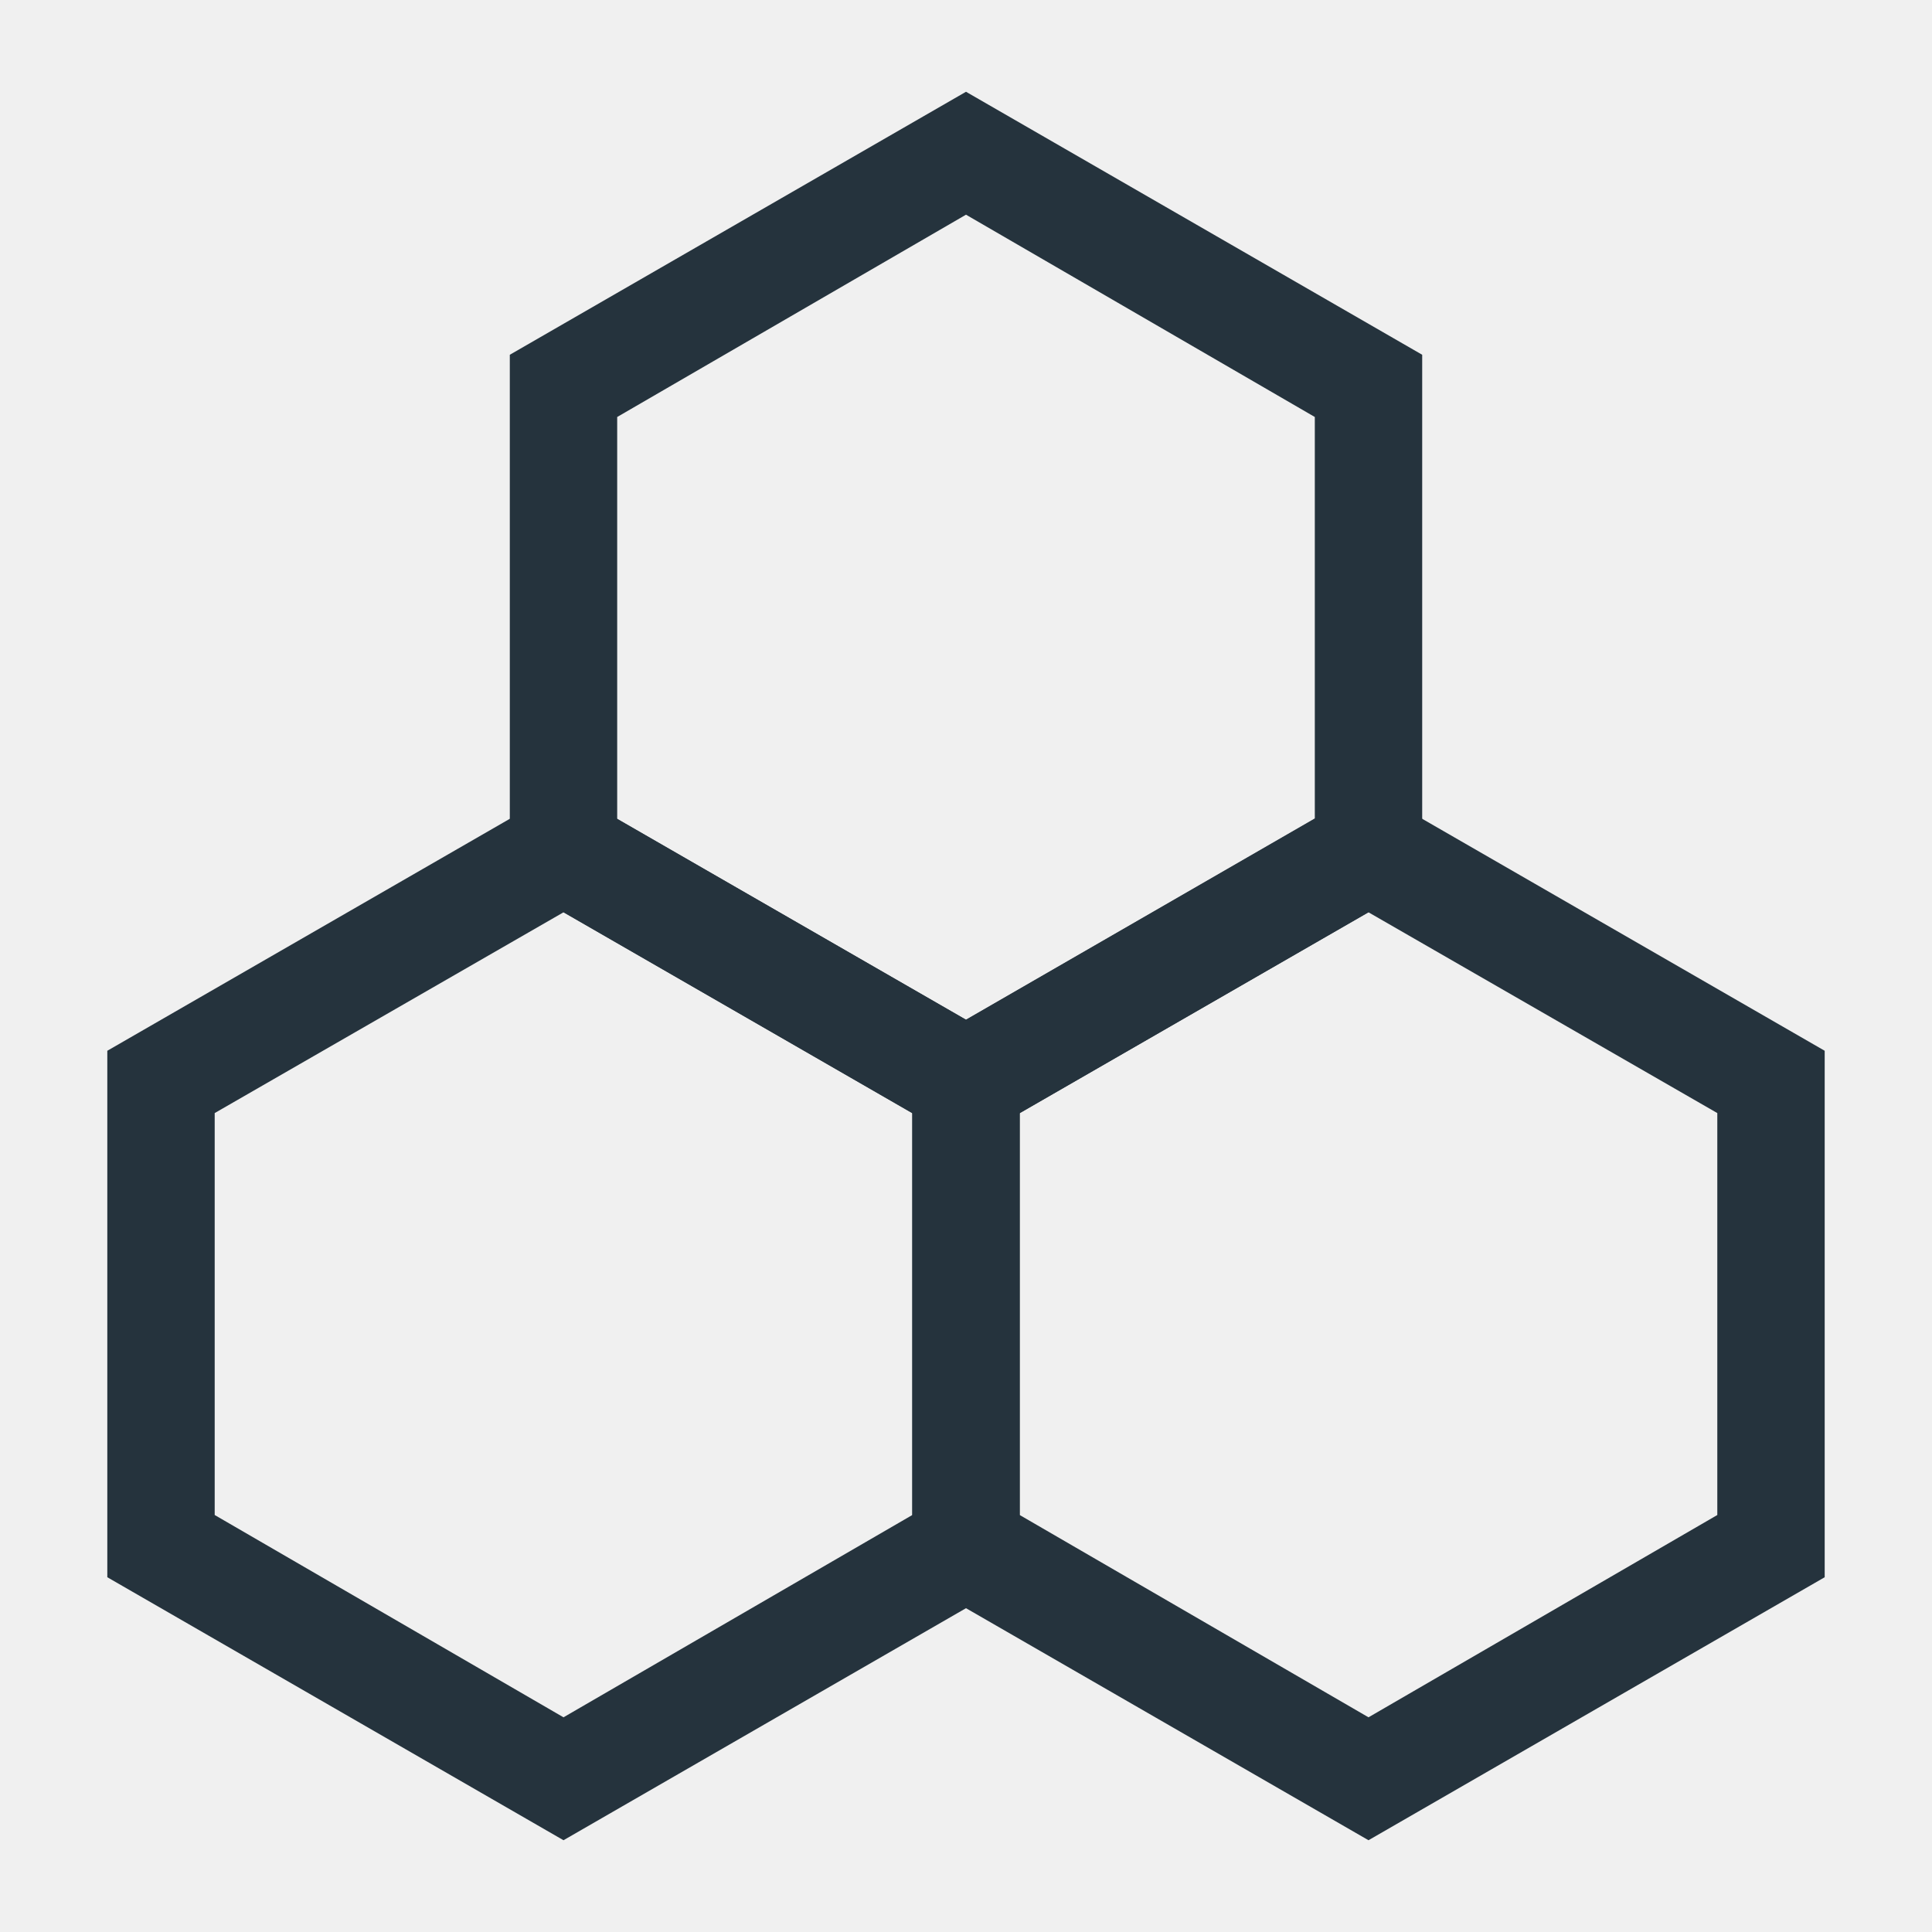
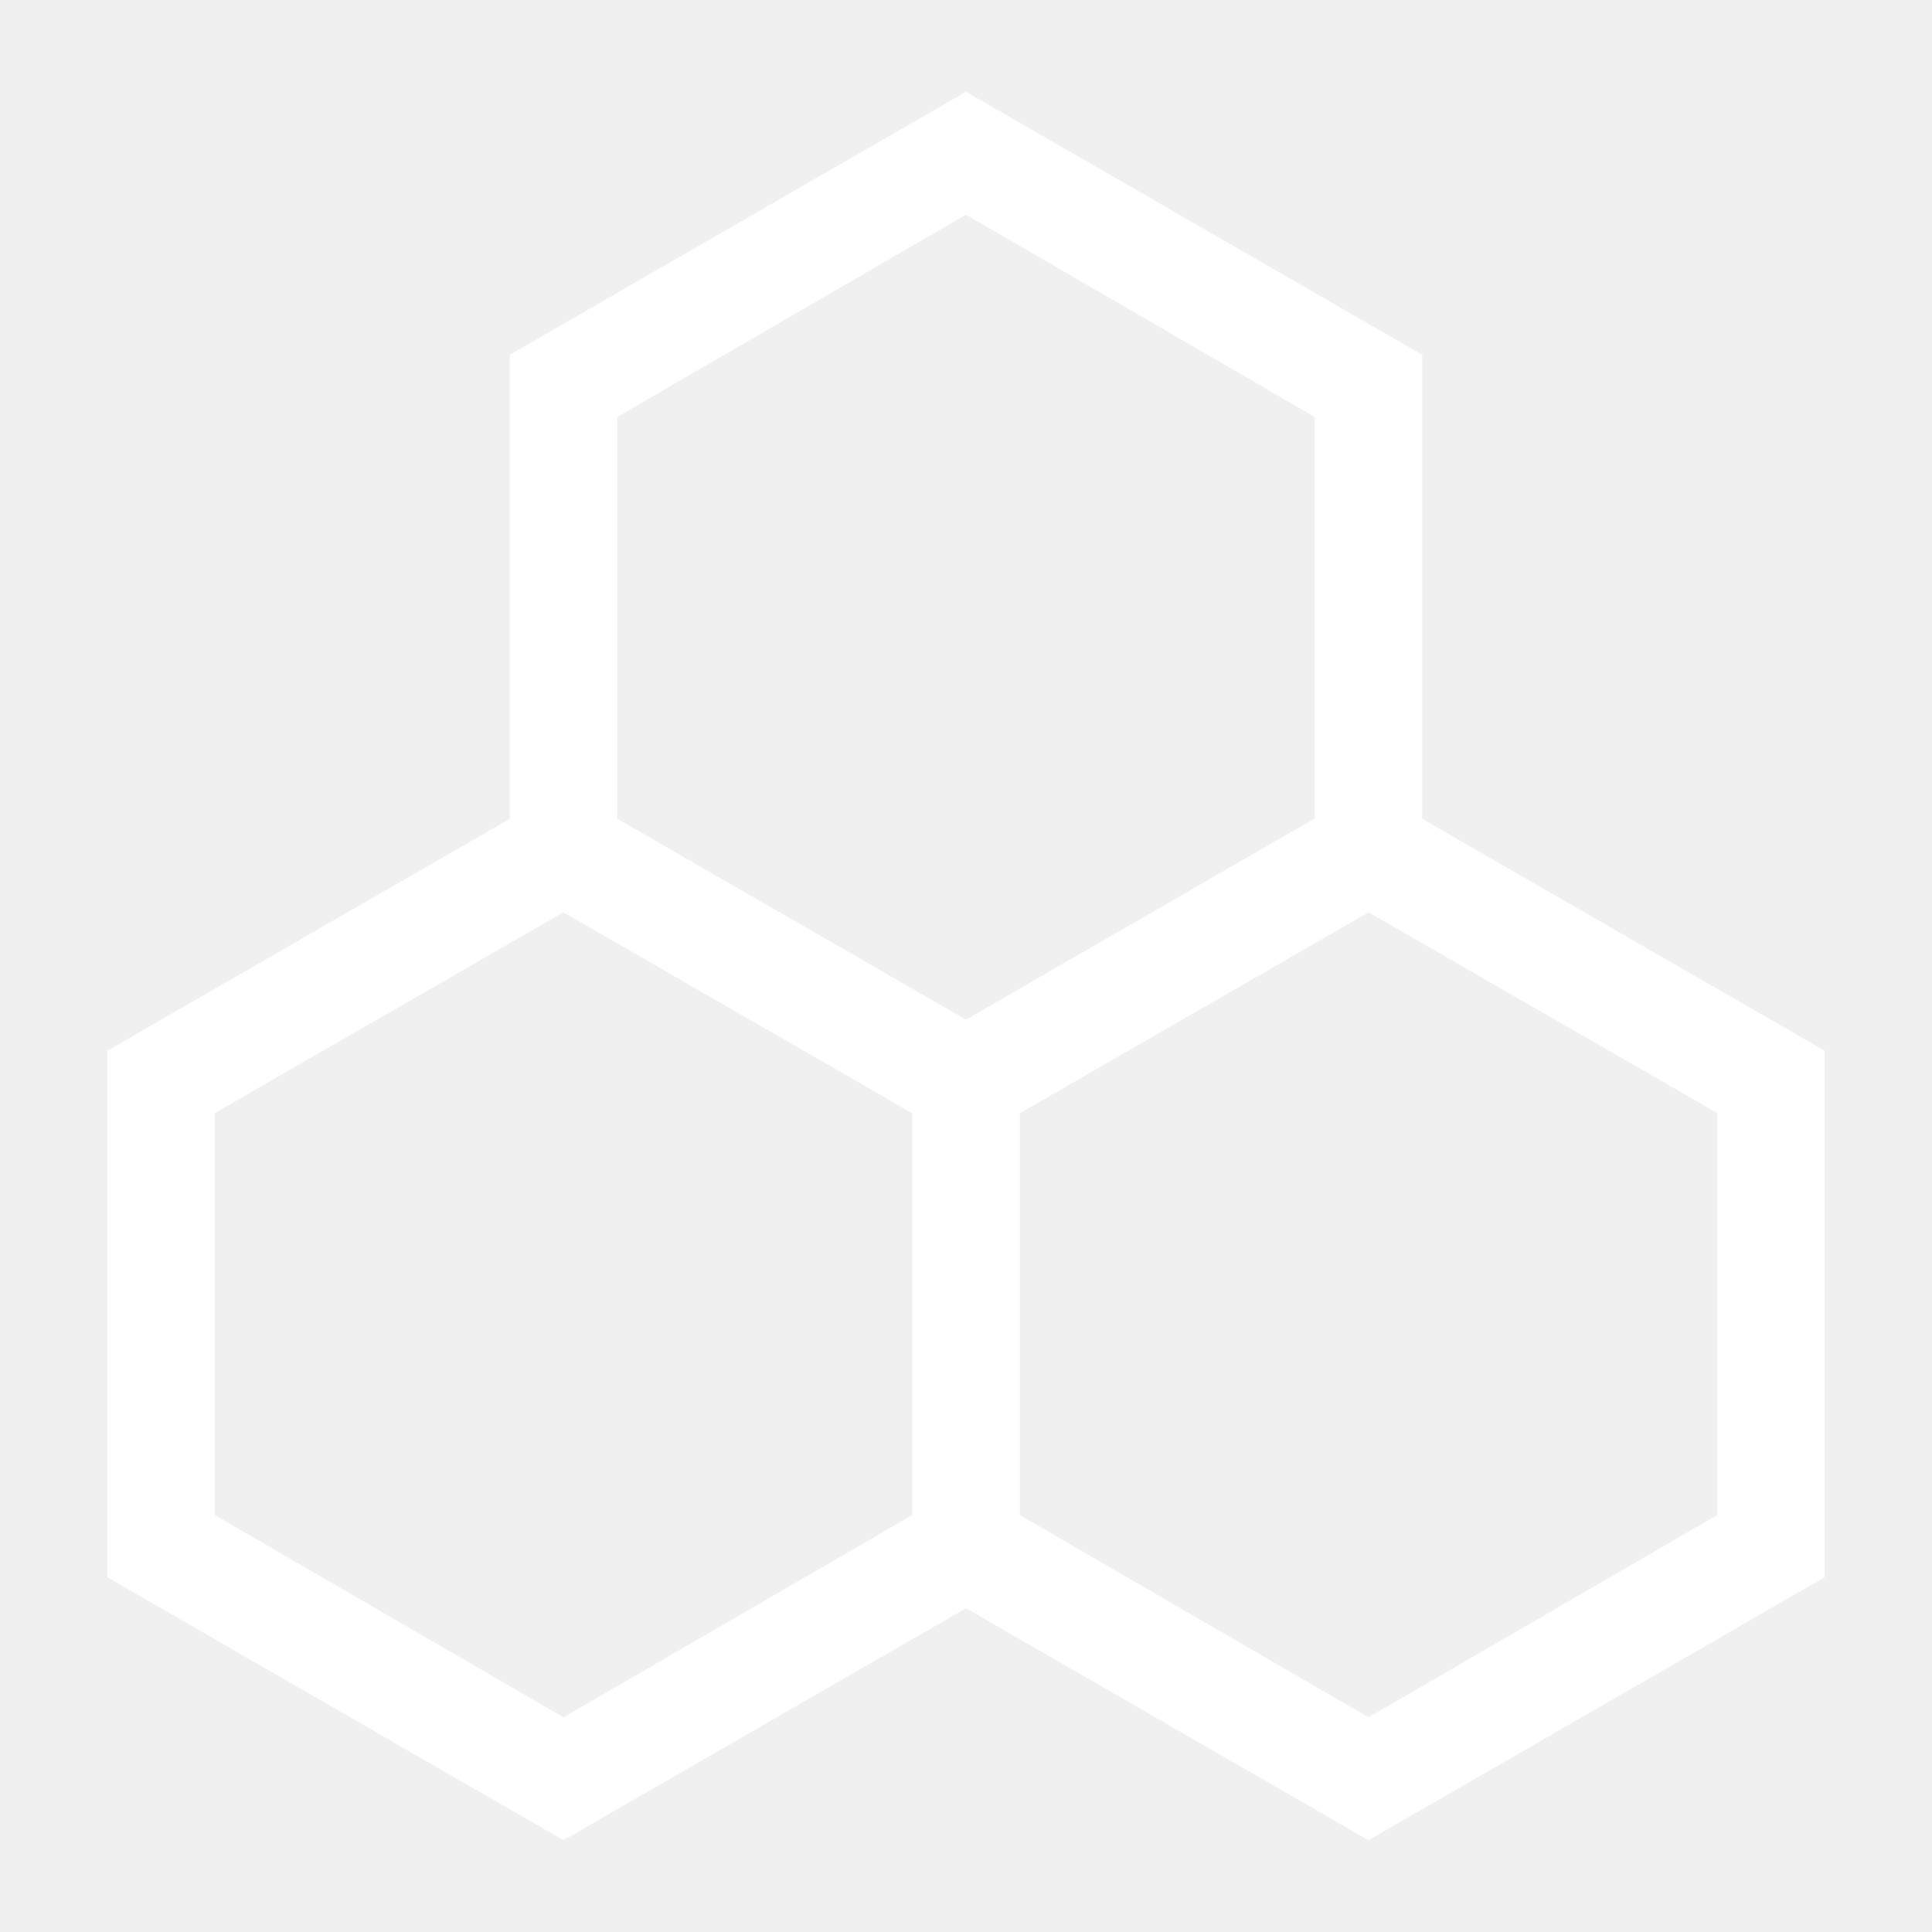
<svg xmlns="http://www.w3.org/2000/svg" width="24" height="24" viewBox="0 0 24 24" fill="none">
  <g clip-path="url(#clip0_11758_46234)">
-     <path d="M7 22.86L1.333 19.593V13.053L7 9.787L12.667 13.053V19.593L7 22.86ZM2.667 18.82L7 21.333L11.333 18.82V13.827L7 11.333L2.667 13.827V18.82Z" fill="#25333D" />
-     <path d="M17 22.86L11.333 19.593V13.053L17 9.787L22.667 13.053V19.593L17 22.86ZM12.667 18.82L17 21.333L21.333 18.82V13.827L17 11.333L12.667 13.827V18.82Z" fill="#25333D" />
-     <path d="M12 14.213L6.333 10.947V4.407L12 1.14L17.667 4.407V10.947L12 14.213ZM7.667 10.174L12 12.667L16.333 10.167V5.18L12 2.667L7.667 5.18V10.174Z" fill="#25333D" />
+     <path d="M7 22.86L1.333 19.593V13.053L7 9.787L12.667 13.053V19.593L7 22.86ZM2.667 18.82L7 21.333L11.333 18.82V13.827L7 11.333L2.667 13.827V18.82Z" fill="#FFFFFF" />
+     <path d="M17 22.86L11.333 19.593V13.053L17 9.787L22.667 13.053V19.593L17 22.86ZM12.667 18.82L17 21.333L21.333 18.82V13.827L17 11.333L12.667 13.827V18.82Z" fill="#FFFFFF" />
+     <path d="M12 14.213L6.333 10.947V4.407L12 1.14L17.667 4.407V10.947L12 14.213ZM7.667 10.174L12 12.667L16.333 10.167V5.18L12 2.667L7.667 5.18V10.174Z" fill="#FFFFFF" />
  </g>
  <defs>
    <clipPath id="clip0_11758_46234">
      <rect width="24" height="24" fill="black" />
    </clipPath>
  </defs>
</svg>
